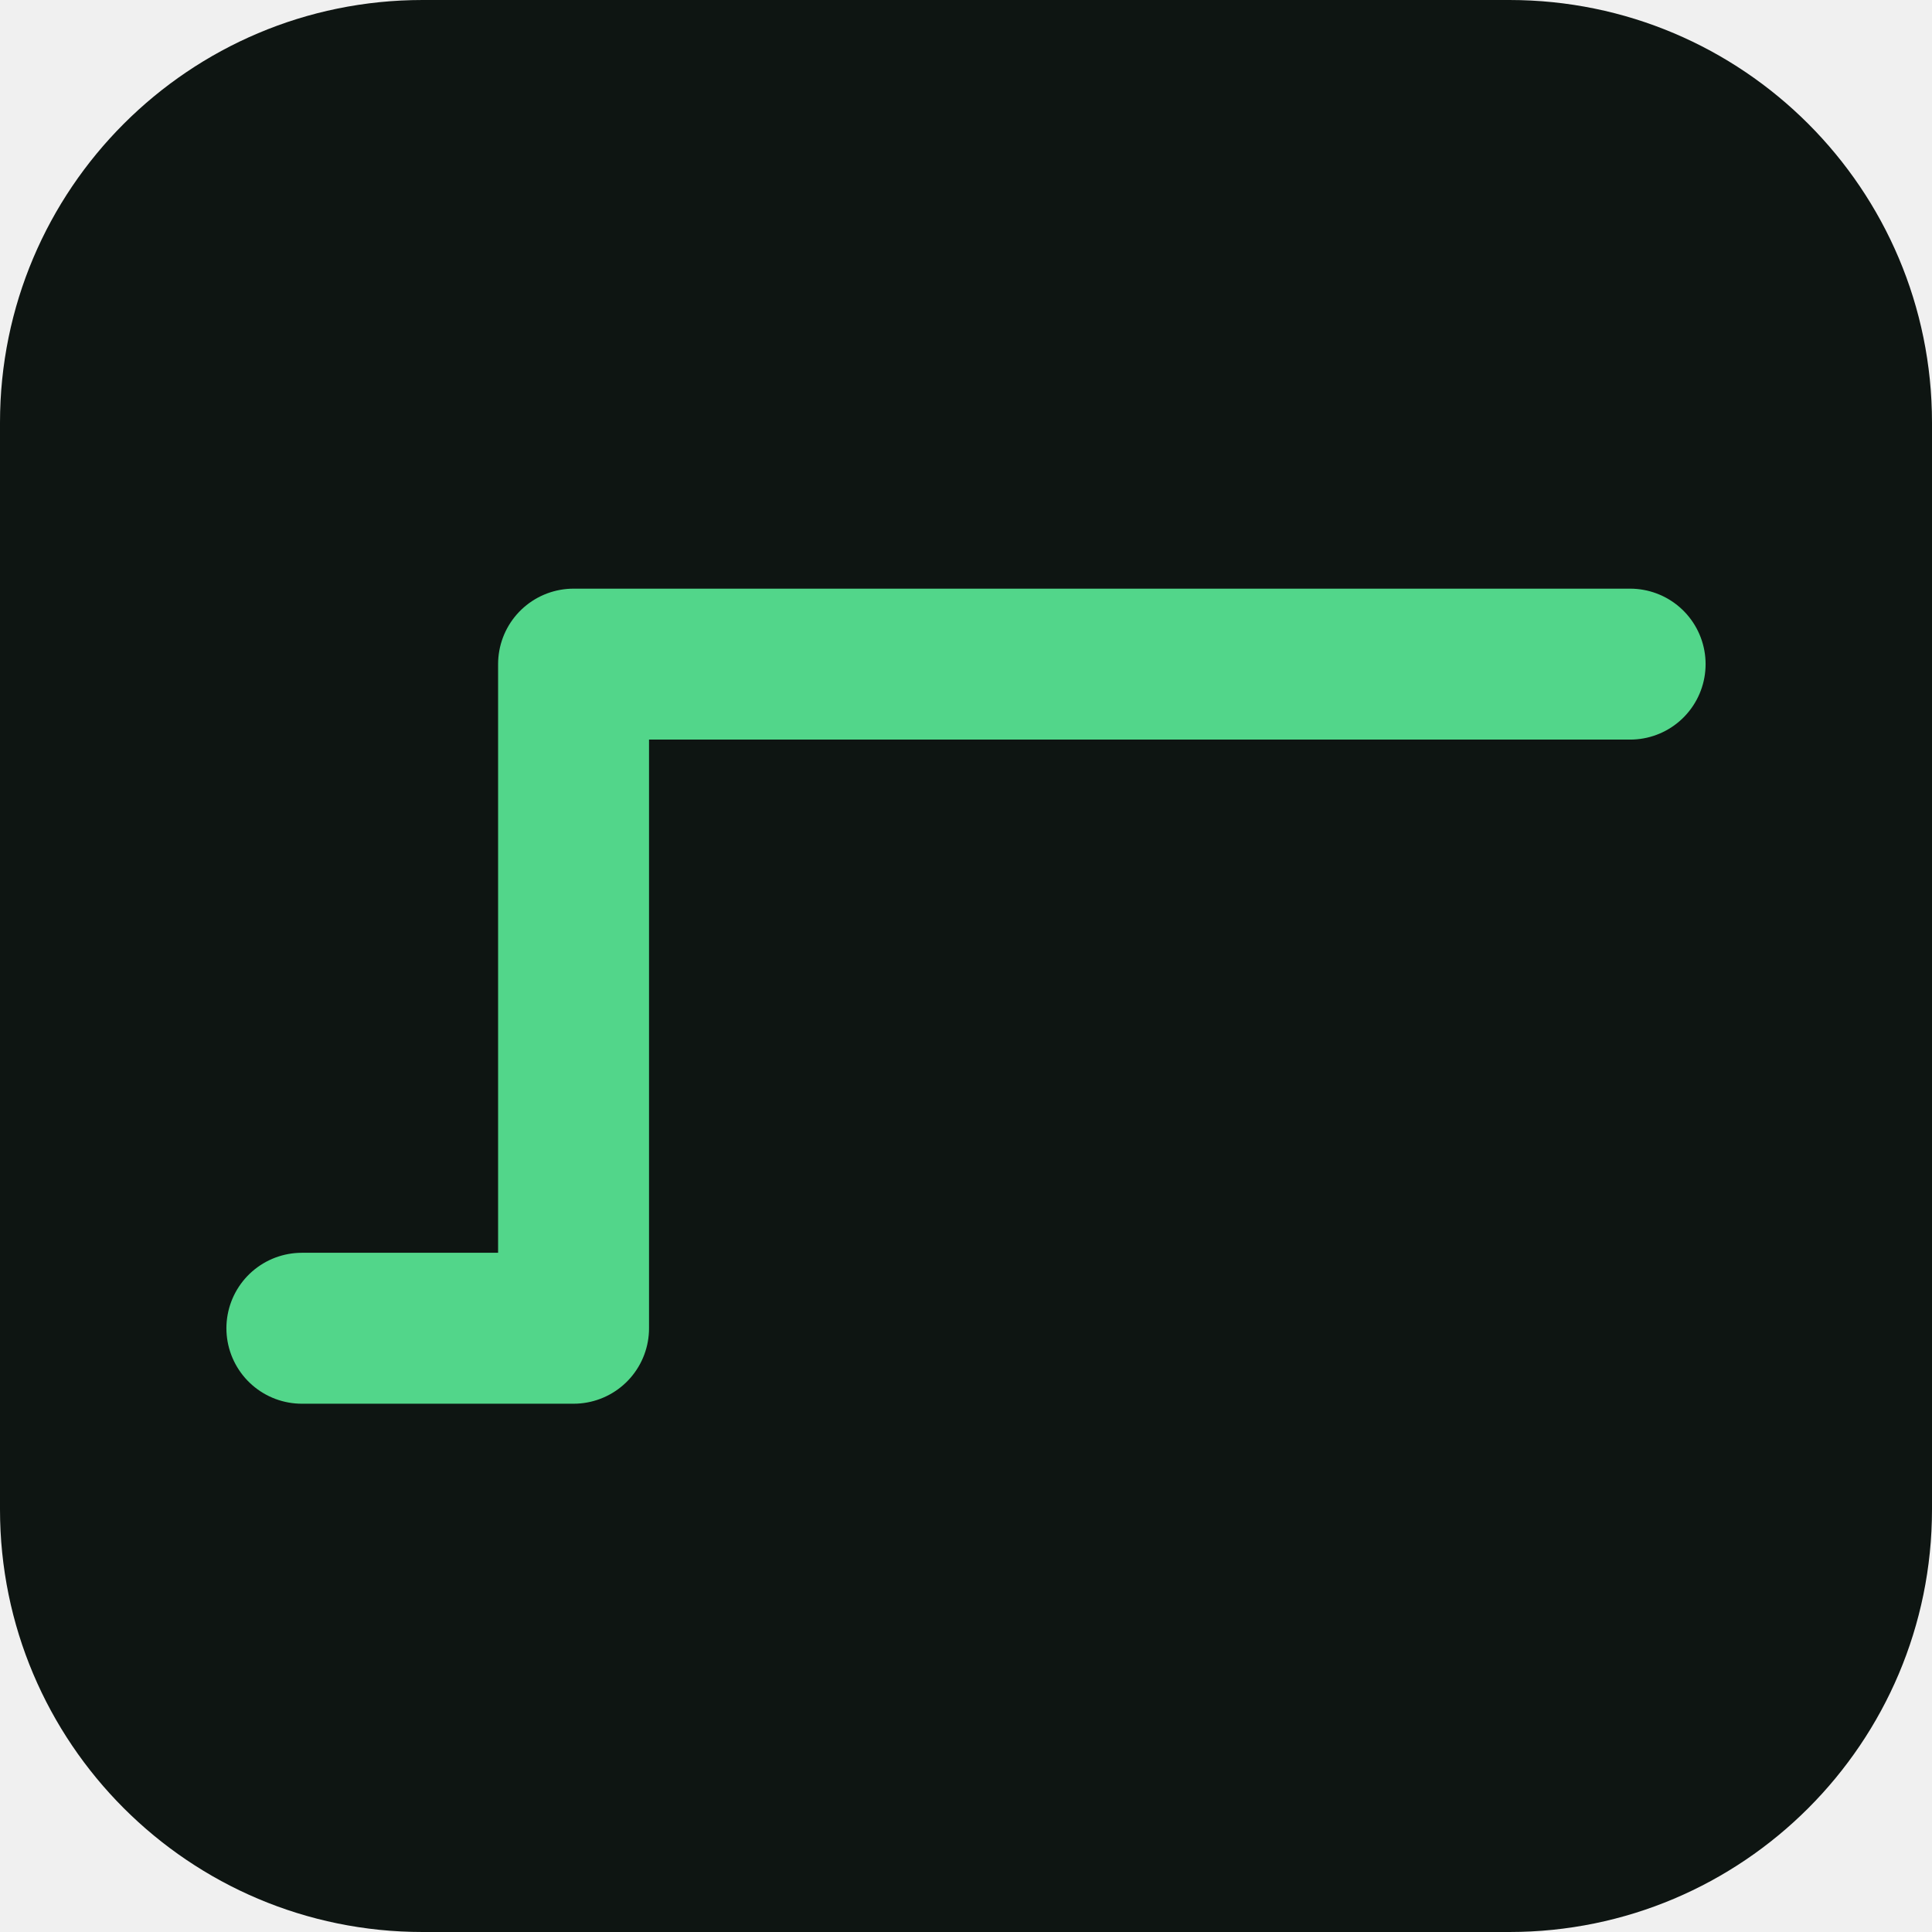
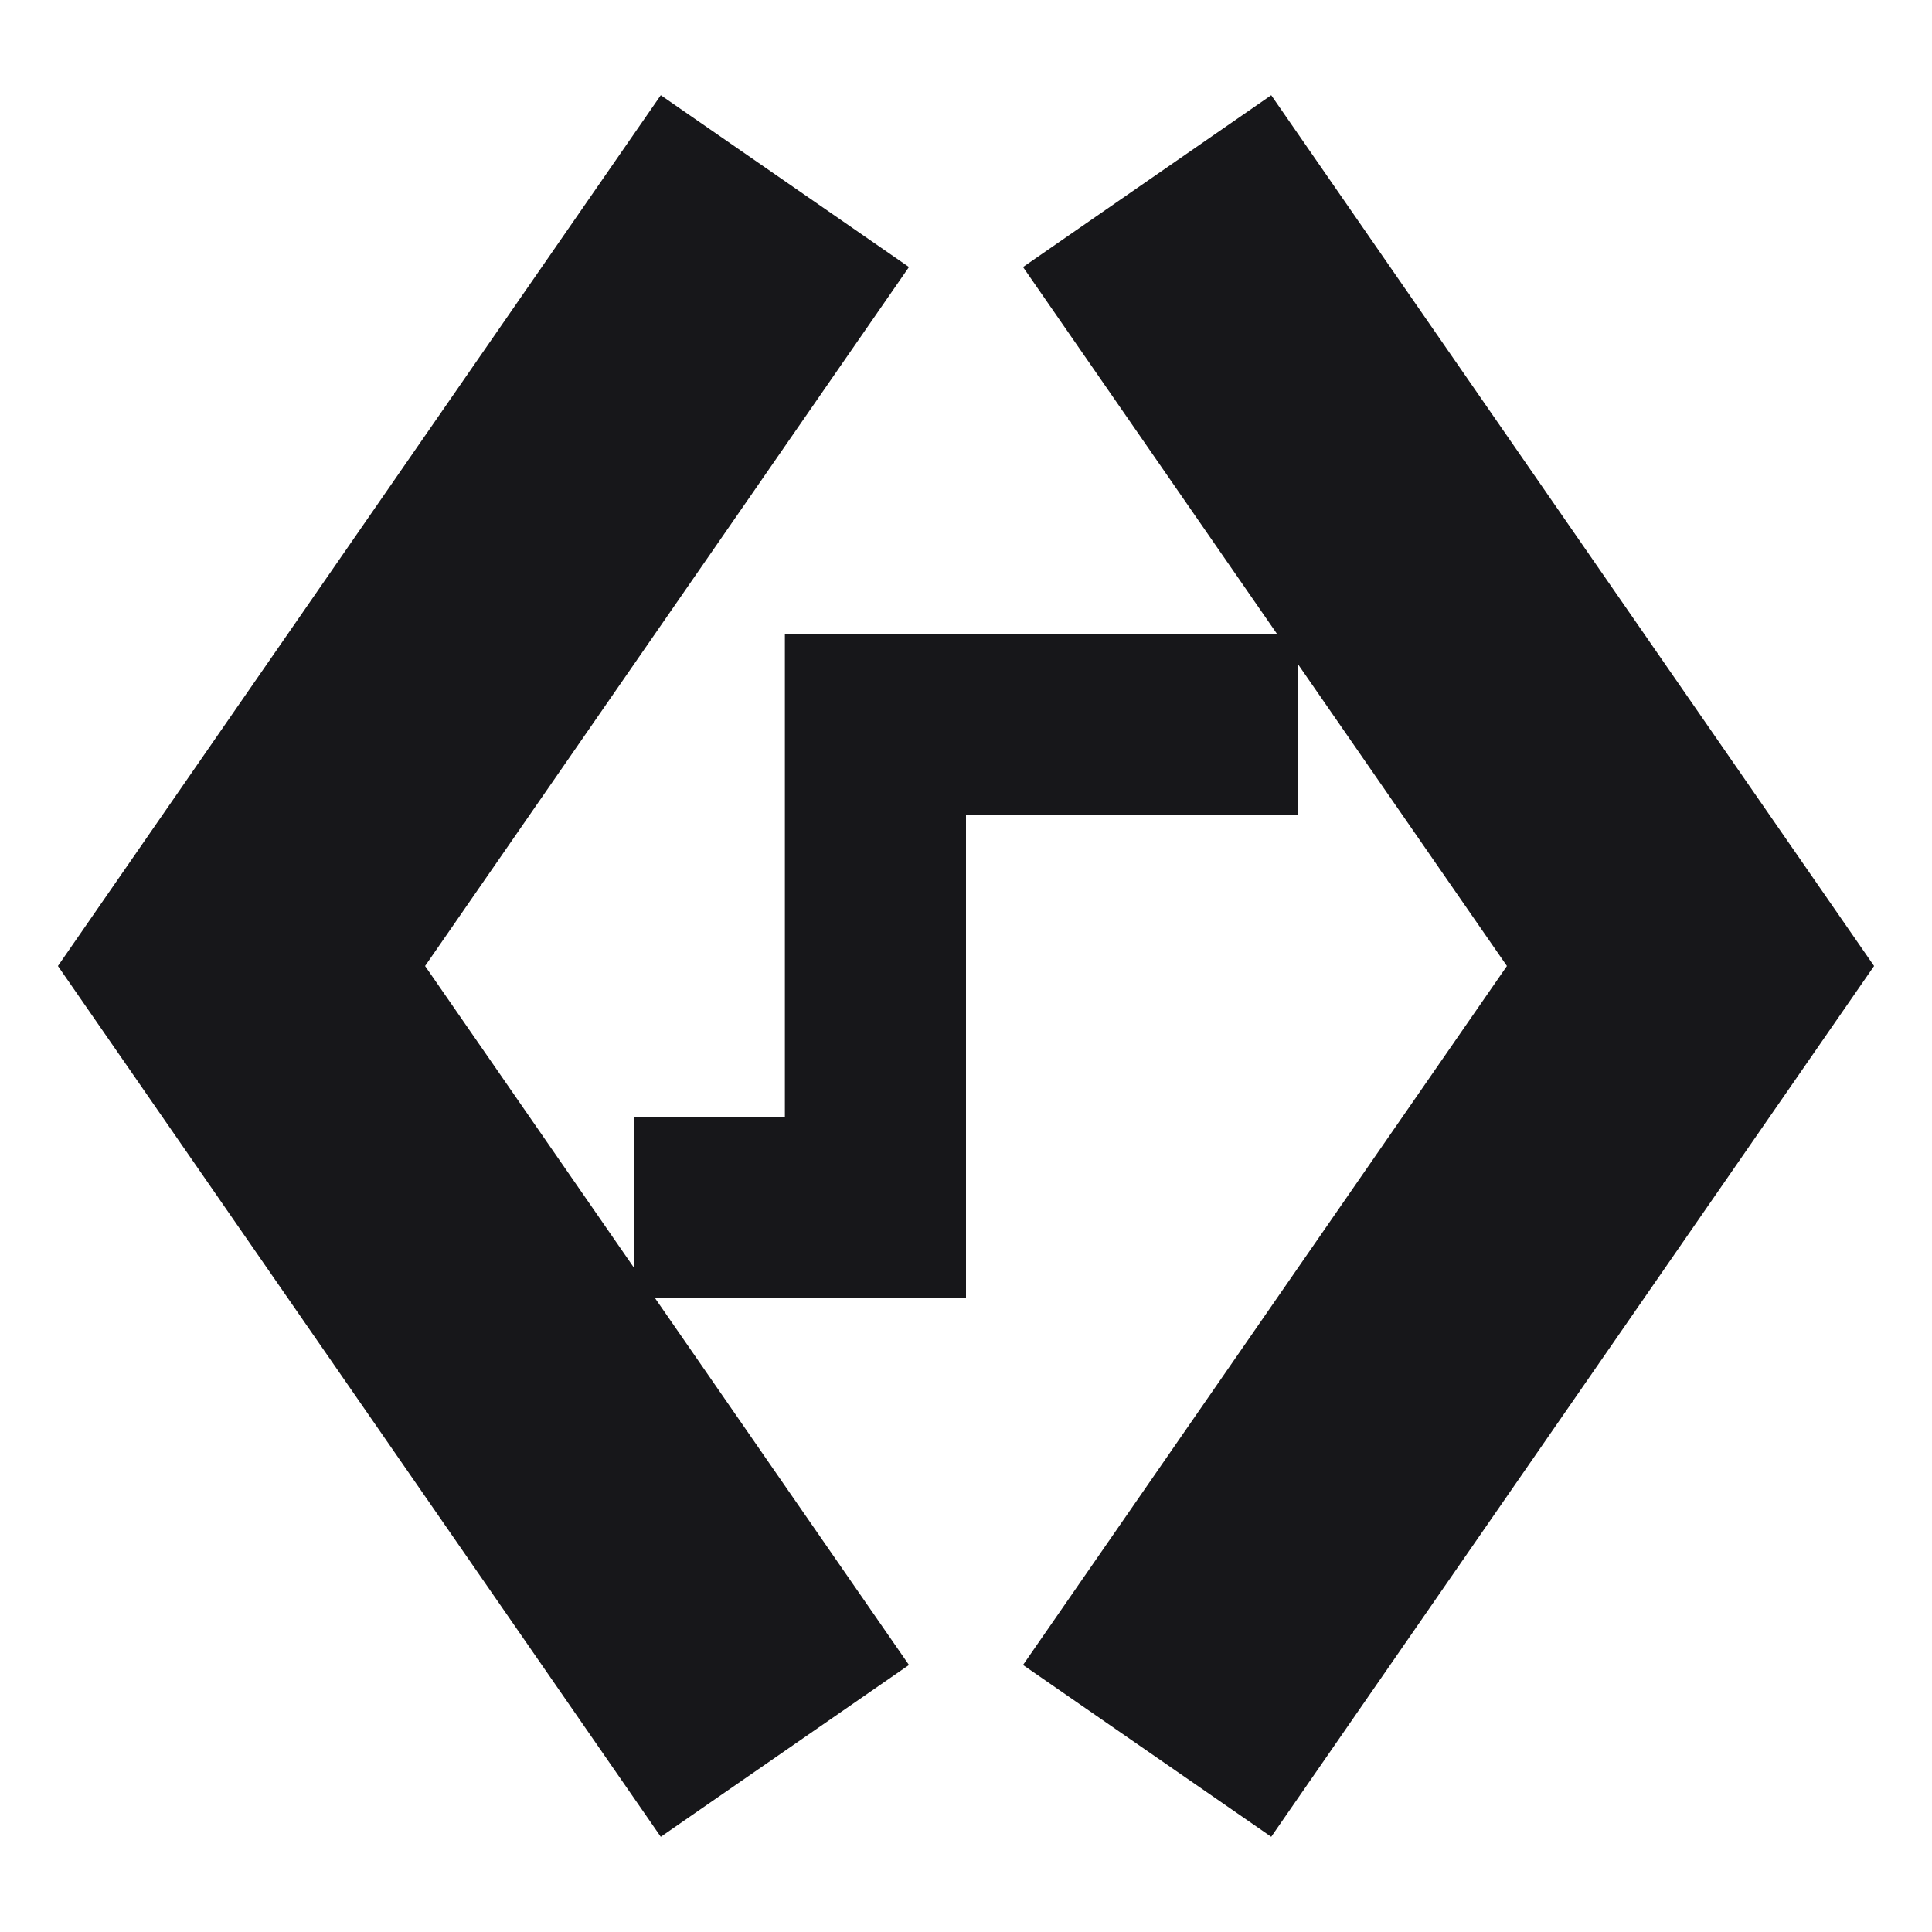
<svg xmlns="http://www.w3.org/2000/svg" viewBox="0 0 64 64">
-   <rect width="64" height="64" rx="14" fill="#0E1512" />
-   <path d="M10 44 H19 V22 H54" fill="none" stroke="#52D68A" stroke-width="5" stroke-linecap="round" stroke-linejoin="round" />
+   <rect width="64" height="64" fill="#ffffff" />
+   <g stroke="#17171a" fill="none" stroke-linejoin="miter">
+     <polyline points="26,6 8,32 26,58" stroke-width="10" />
+     <polyline points="38,6 56,32 38,58" stroke-width="10" />
+     <path d="M21 40 H29 V24 H43" stroke-width="6" />
+   </g>
</svg>
